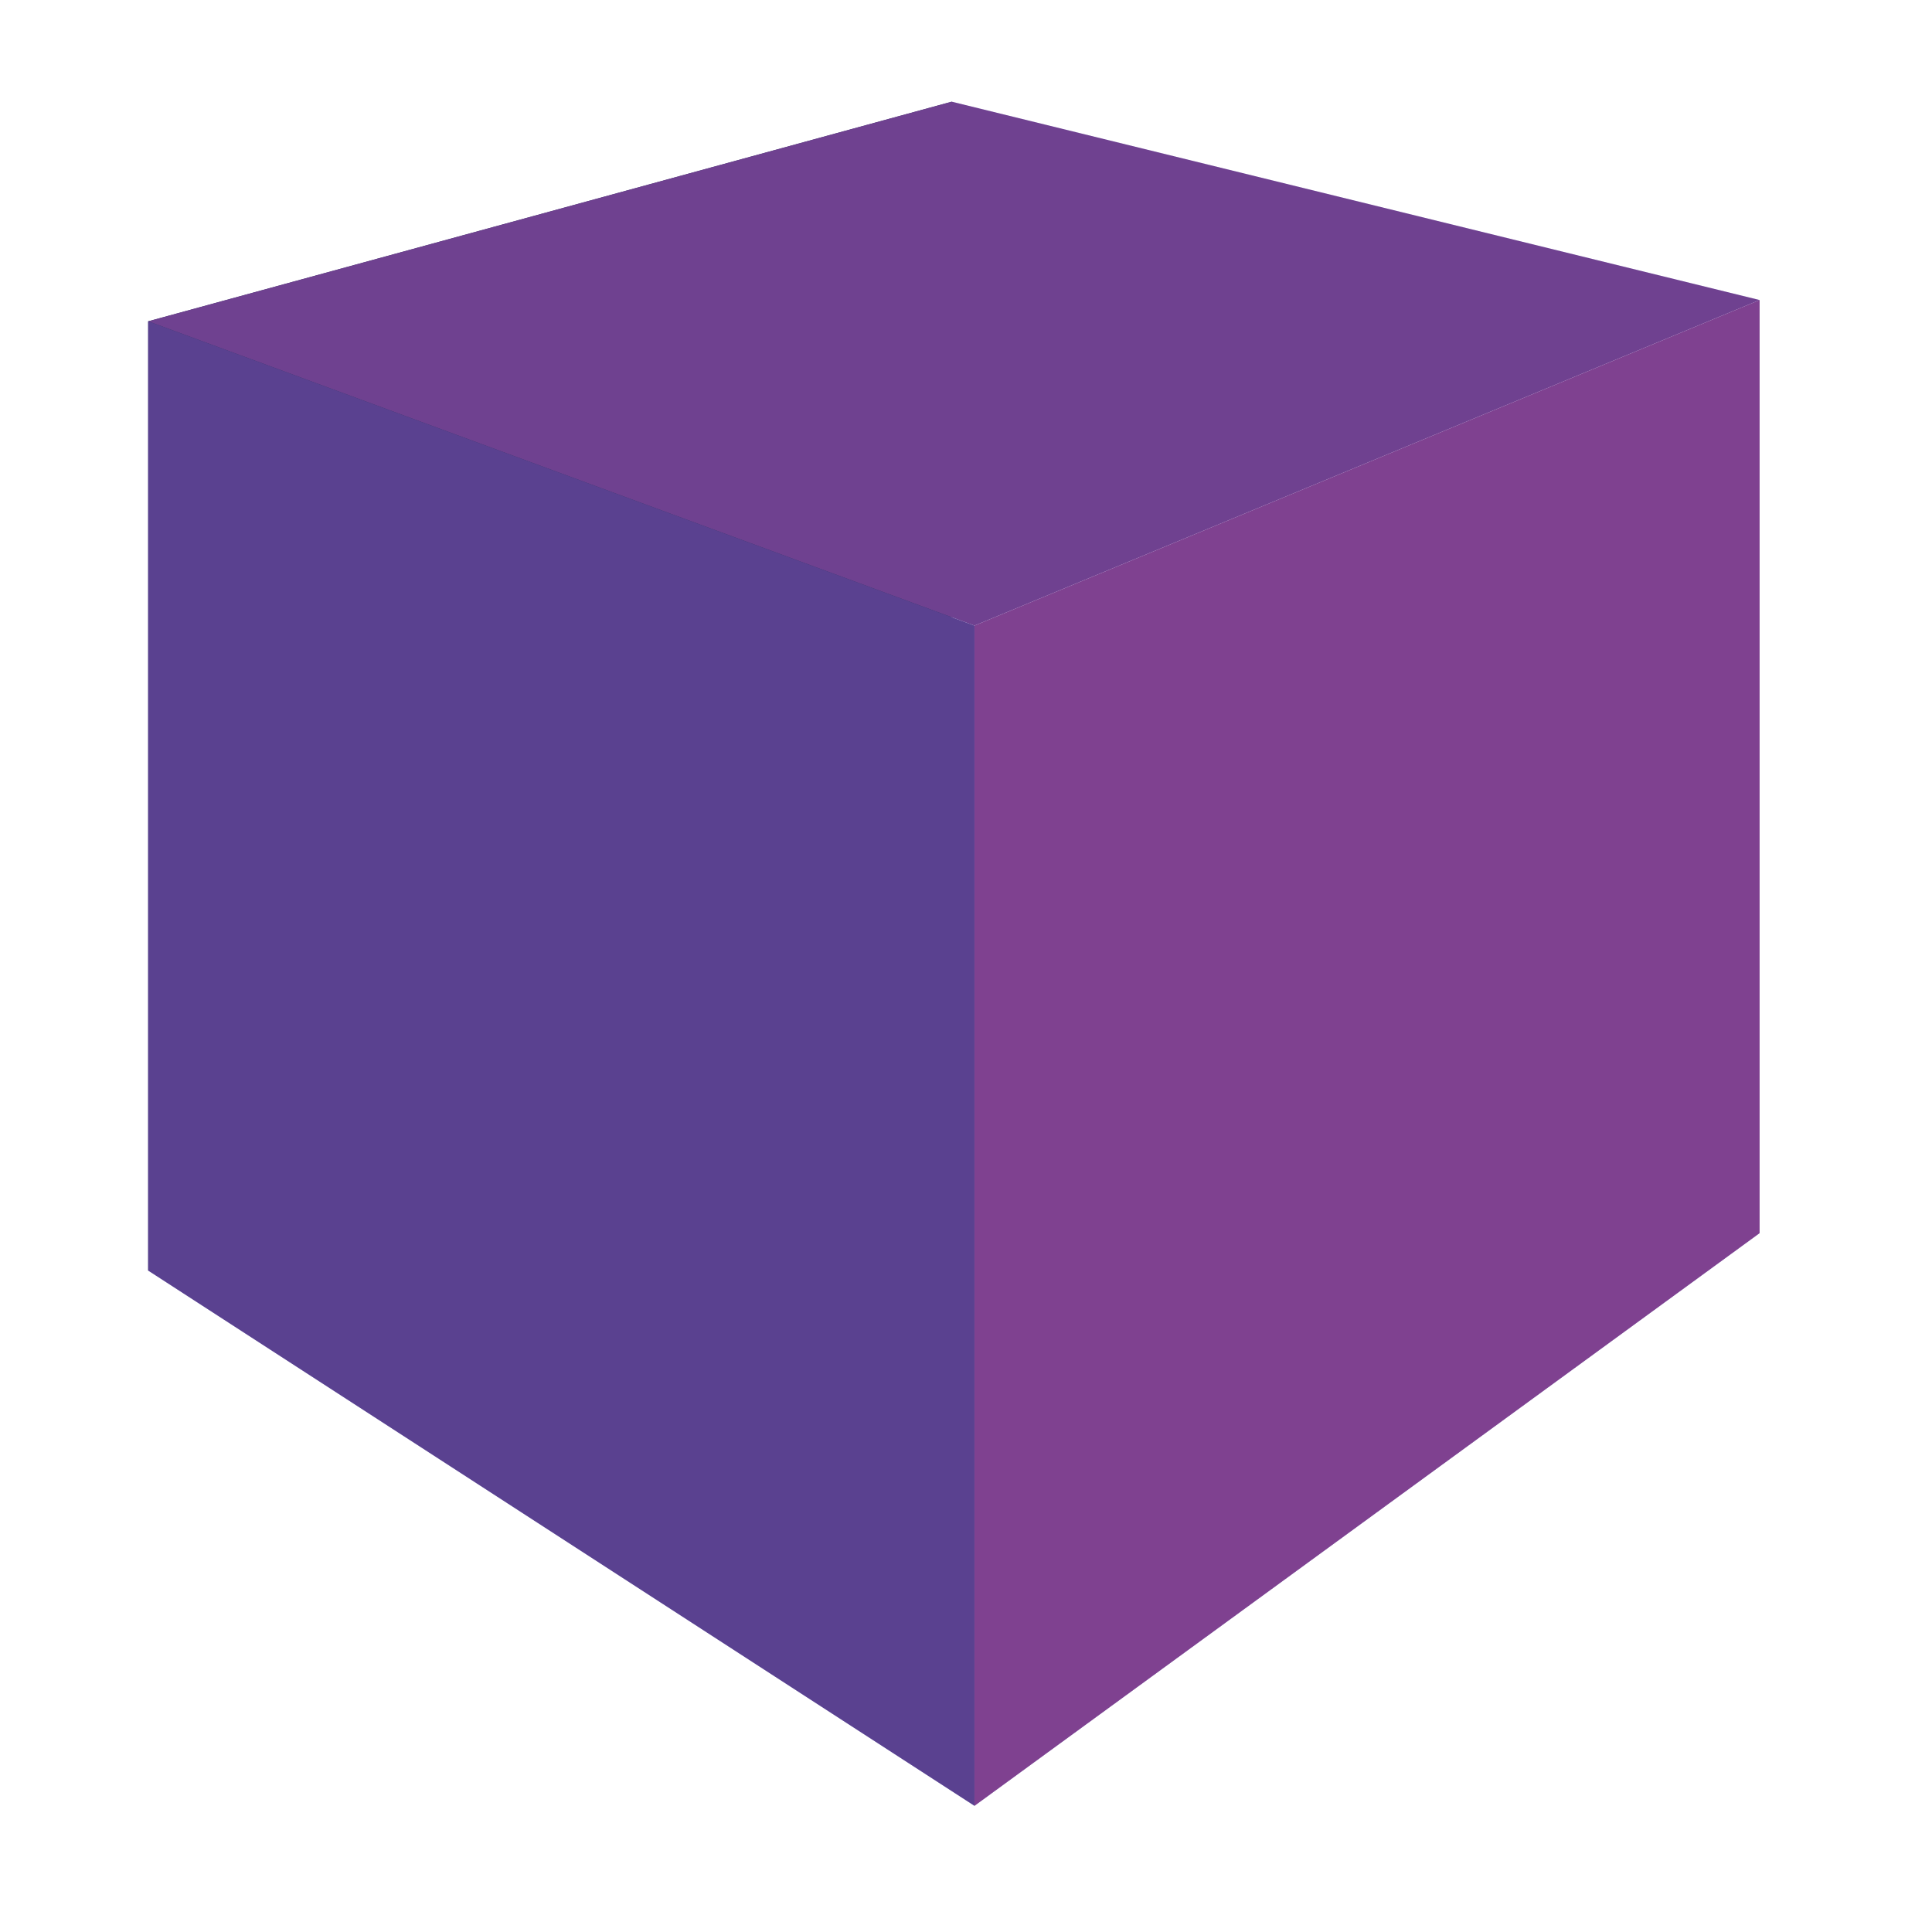
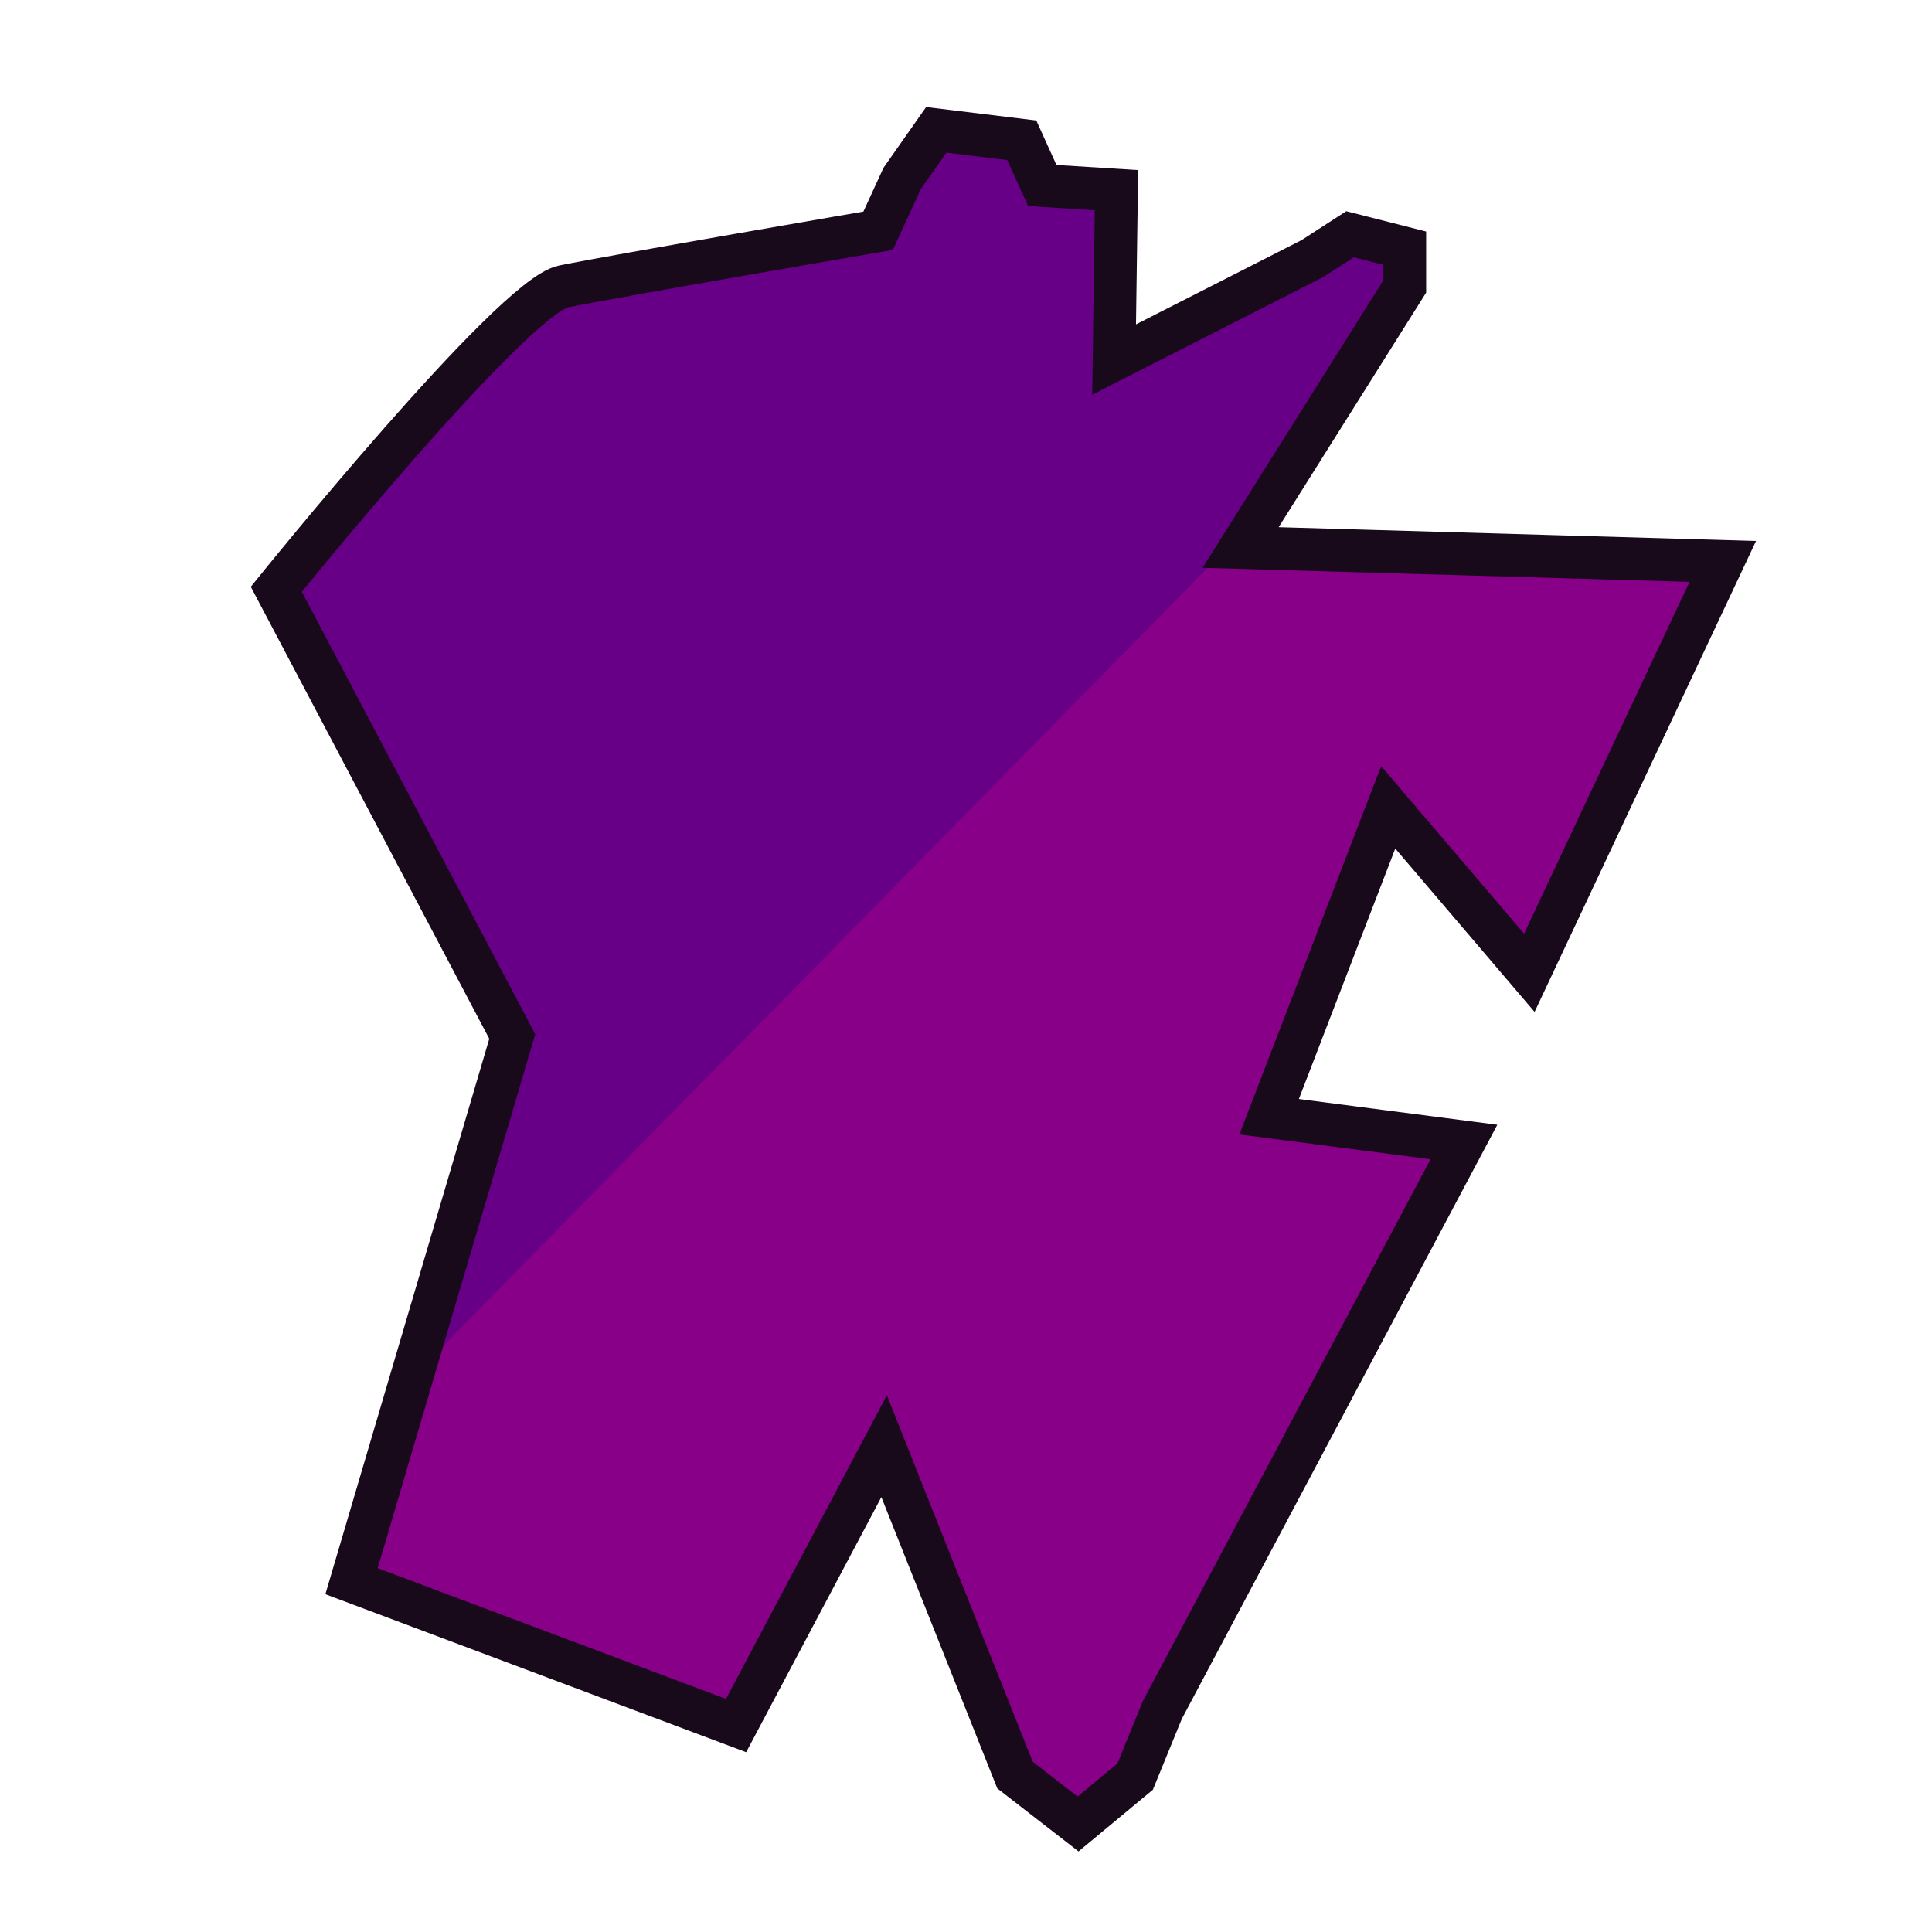
- <svg xmlns="http://www.w3.org/2000/svg" width="512" height="512" viewBox="0 0 135.467 135.467" version="1.1" id="svg135">
+ <svg xmlns="http://www.w3.org/2000/svg" xmlns:xlink="http://www.w3.org/1999/xlink" width="512" height="512" viewBox="0 0 135.467 135.467" version="1.1" id="svg135">
  <defs id="defs132">
-     </defs>
+     <linearGradient id="linearGradient4446">
+       <stop style="stop-color:#670087;stop-opacity:1;" offset="0" id="stop4442" />
+       <stop style="stop-color:#870087;stop-opacity:1;" offset="1" id="stop4444" />
+     </linearGradient>
+     <linearGradient xlink:href="#linearGradient4446" id="linearGradient4448" x1="62.451" y1="59.814" x2="62.468" y2="59.831" gradientUnits="userSpaceOnUse" gradientTransform="matrix(1.35144,0,0,1.37551,-20.42359,-21.41683)" />
+   </defs>
  <g id="layer1">
-     <g id="g875" style="fill:#cccccc;stroke-width:3.368">
-       <path id="path887" style="fill:#e9e9ff;fill-rule:evenodd;stroke:none;stroke-linejoin:round" d="M 66.733,7.13 123.379,21.037 V 86.464 L 66.733,62.002 Z" points="123.379,21.037 123.379,86.464 66.733,62.002 66.733,7.13 " />
-       <path id="path877" style="fill:#353564;fill-rule:evenodd;stroke:none;stroke-linejoin:round" d="M 10.39,22.529 V 89.088 L 66.733,62.002 V 7.13 Z" points="10.39,89.088 66.733,62.002 66.733,7.13 10.39,22.529 " />
-       <path id="path885" style="fill:#afafde;fill-rule:evenodd;stroke:none;stroke-linejoin:round" d="M 10.39,89.088 68.328,126.619 123.379,86.464 66.733,62.002 Z" points="68.328,126.619 123.379,86.464 66.733,62.002 10.39,89.088 " />
-       <path id="path879" style="fill:#6f4190;fill-opacity:1;fill-rule:evenodd;stroke:none;stroke-linejoin:round" d="M 10.39,22.529 68.328,43.866 123.379,21.037 66.733,7.13 Z" points="68.328,43.866 123.379,21.037 66.733,7.13 10.39,22.529 " />
-       <path id="path883" style="fill:#7f4190;fill-opacity:1;fill-rule:evenodd;stroke:none;stroke-linejoin:round" d="M 68.328,43.866 V 126.619 L 123.379,86.464 V 21.037 Z" points="68.328,126.619 123.379,86.464 123.379,21.037 68.328,43.866 " />
-       <path id="path881" style="fill:#5a4190;fill-opacity:1;fill-rule:evenodd;stroke:none;stroke-linejoin:round" d="M 10.39,22.529 68.328,43.866 V 126.619 L 10.39,89.088 Z" points="68.328,43.866 68.328,126.619 10.39,89.088 10.39,22.529 " />
-     </g>
+     <path style="fill:url(#linearGradient4448);fill-opacity:1;stroke:#18091b;stroke-width:3;stroke-dasharray:none;stroke-opacity:1" d="m 51.613,120.991 10.38,-19.588 9.177,23.061 4.422,3.43 3.996,-3.315 1.919,-4.694 21.141,-39.81 -13.659,-1.774 8.349,-21.692 9.895,11.601 13.564,-28.845 -33.808,-0.976 11.509,-18.303 V 17.4 L 94.662,16.424 92.024,18.132 78.118,25.21 78.284,13.334 73.082,13.007 71.644,9.835 65.649,9.103 63.252,12.519 61.573,16.18 c 0,0 -18.462,3.173 -22.059,3.905 -3.597,0.732 -20.141,21.232 -20.141,21.232 L 35.918,72.676 24.648,110.868 Z" id="path760" />
  </g>
</svg>
